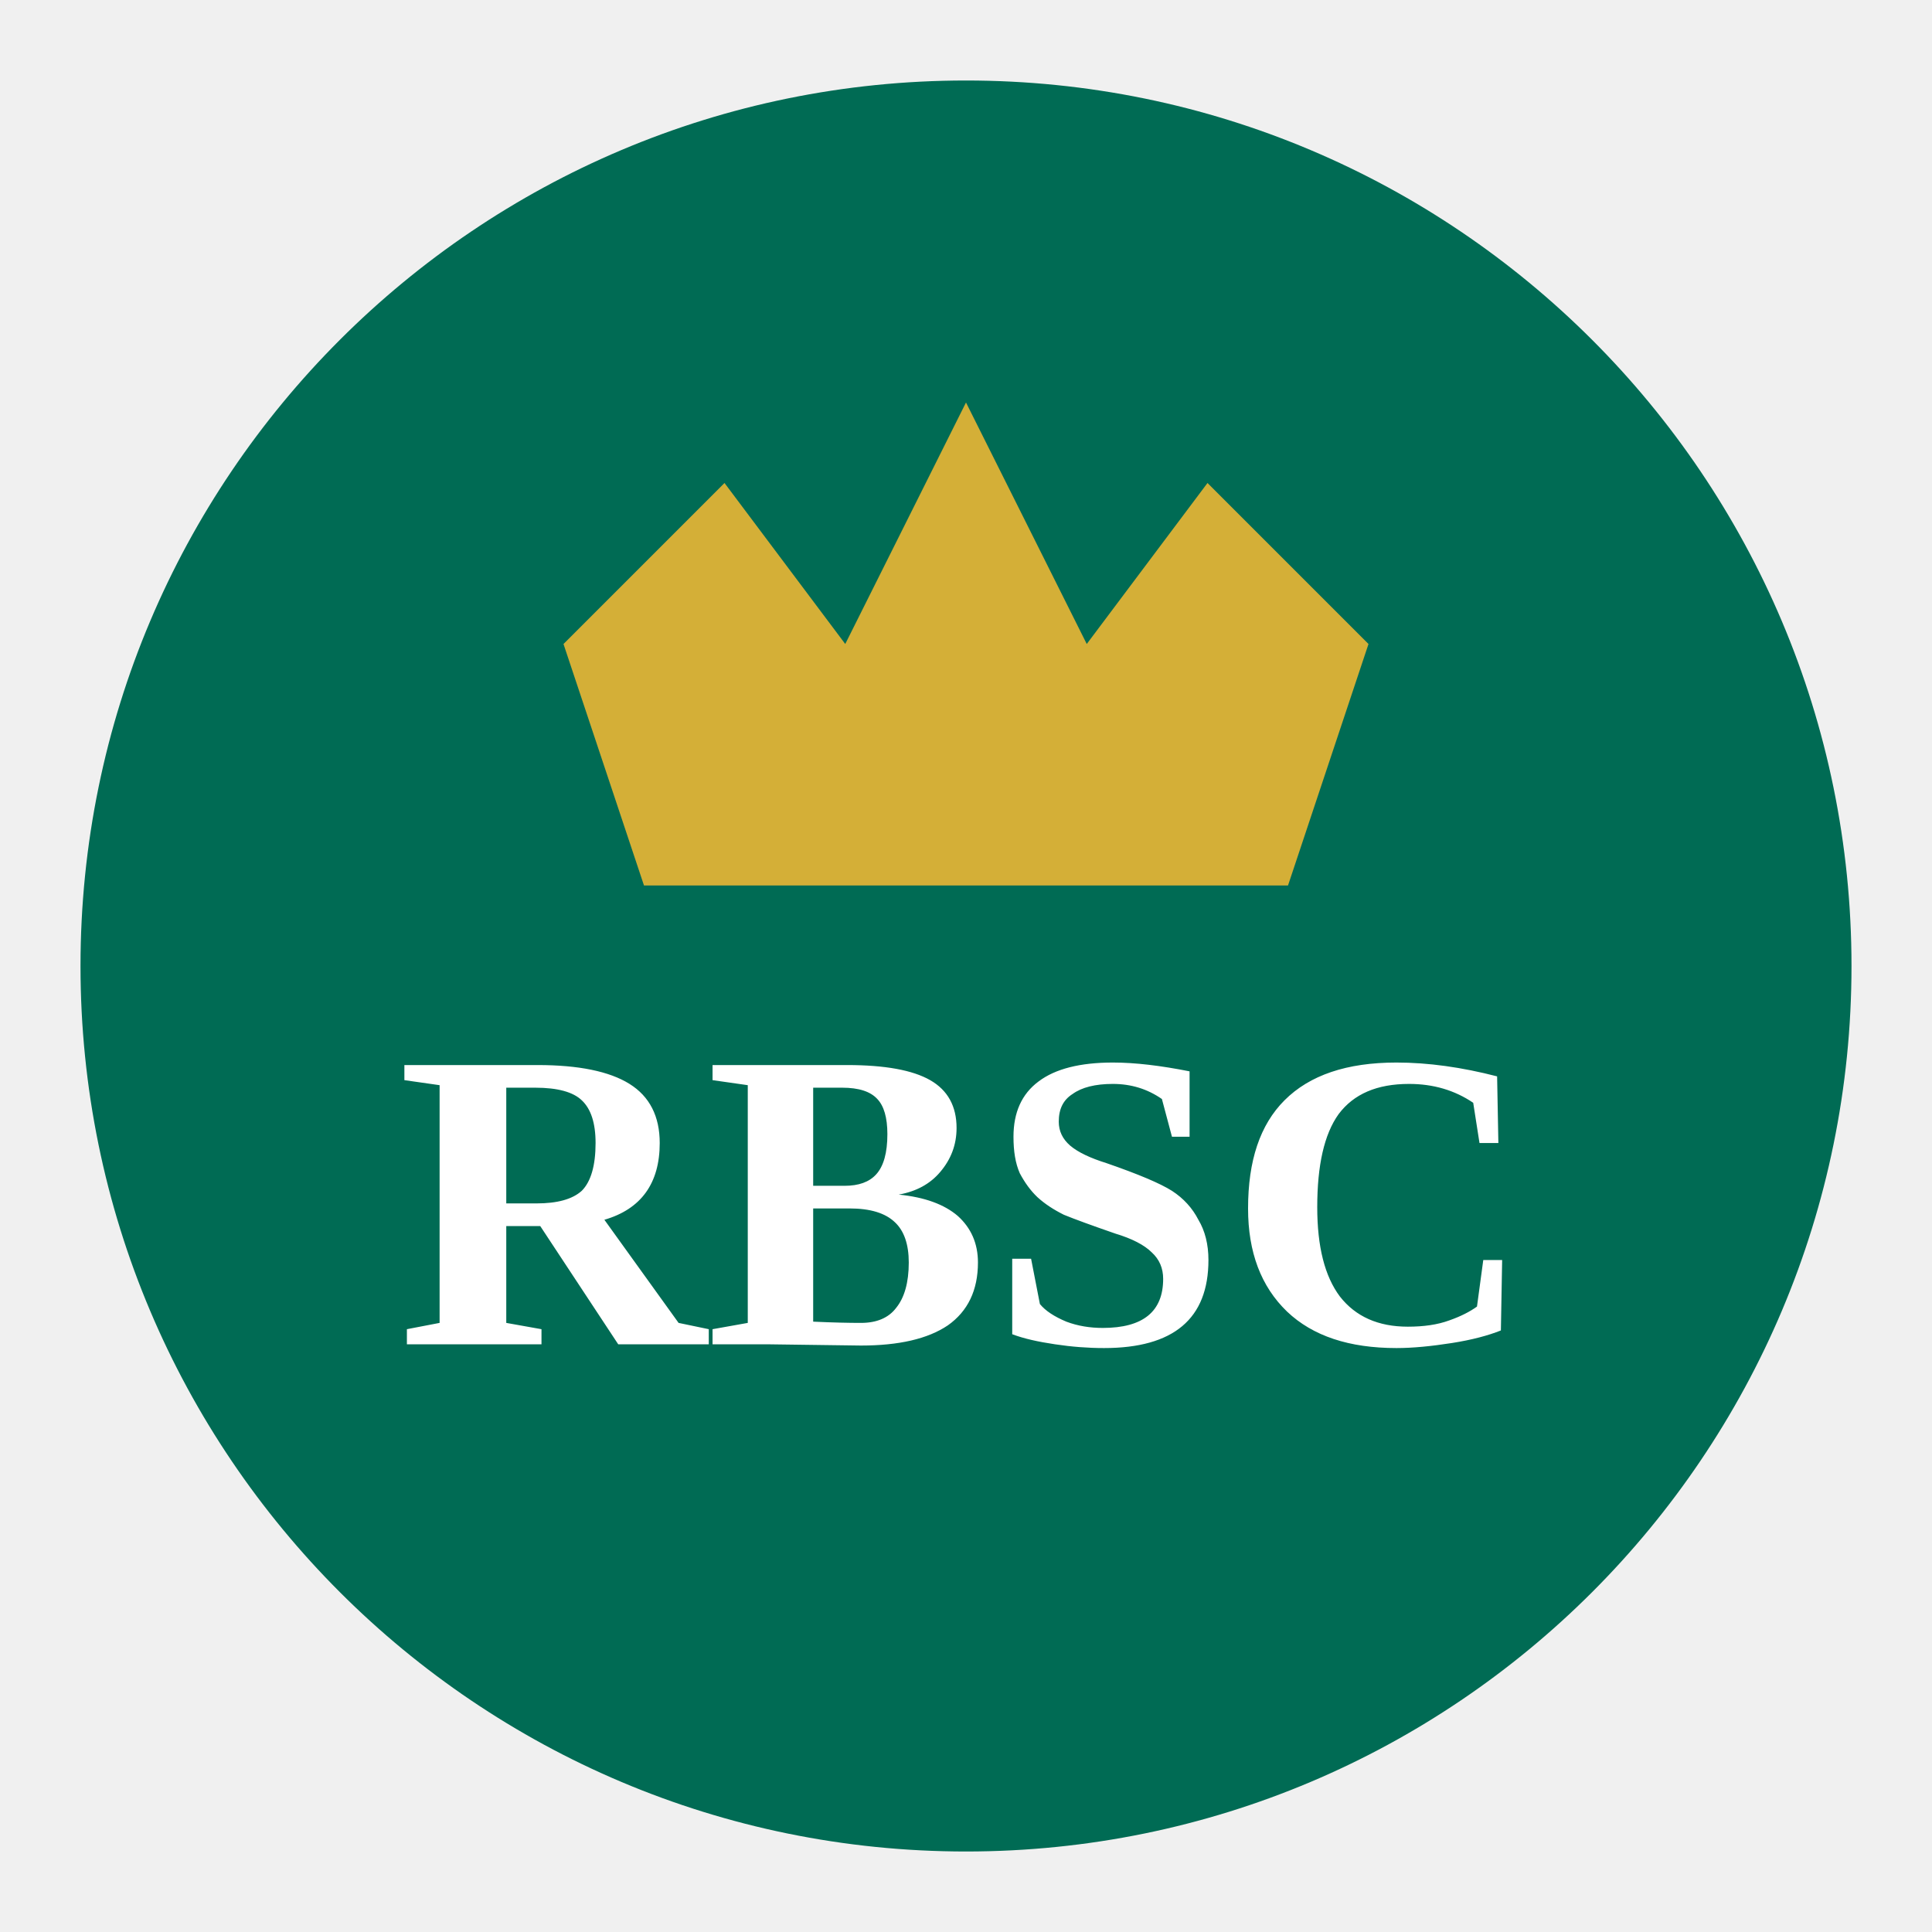
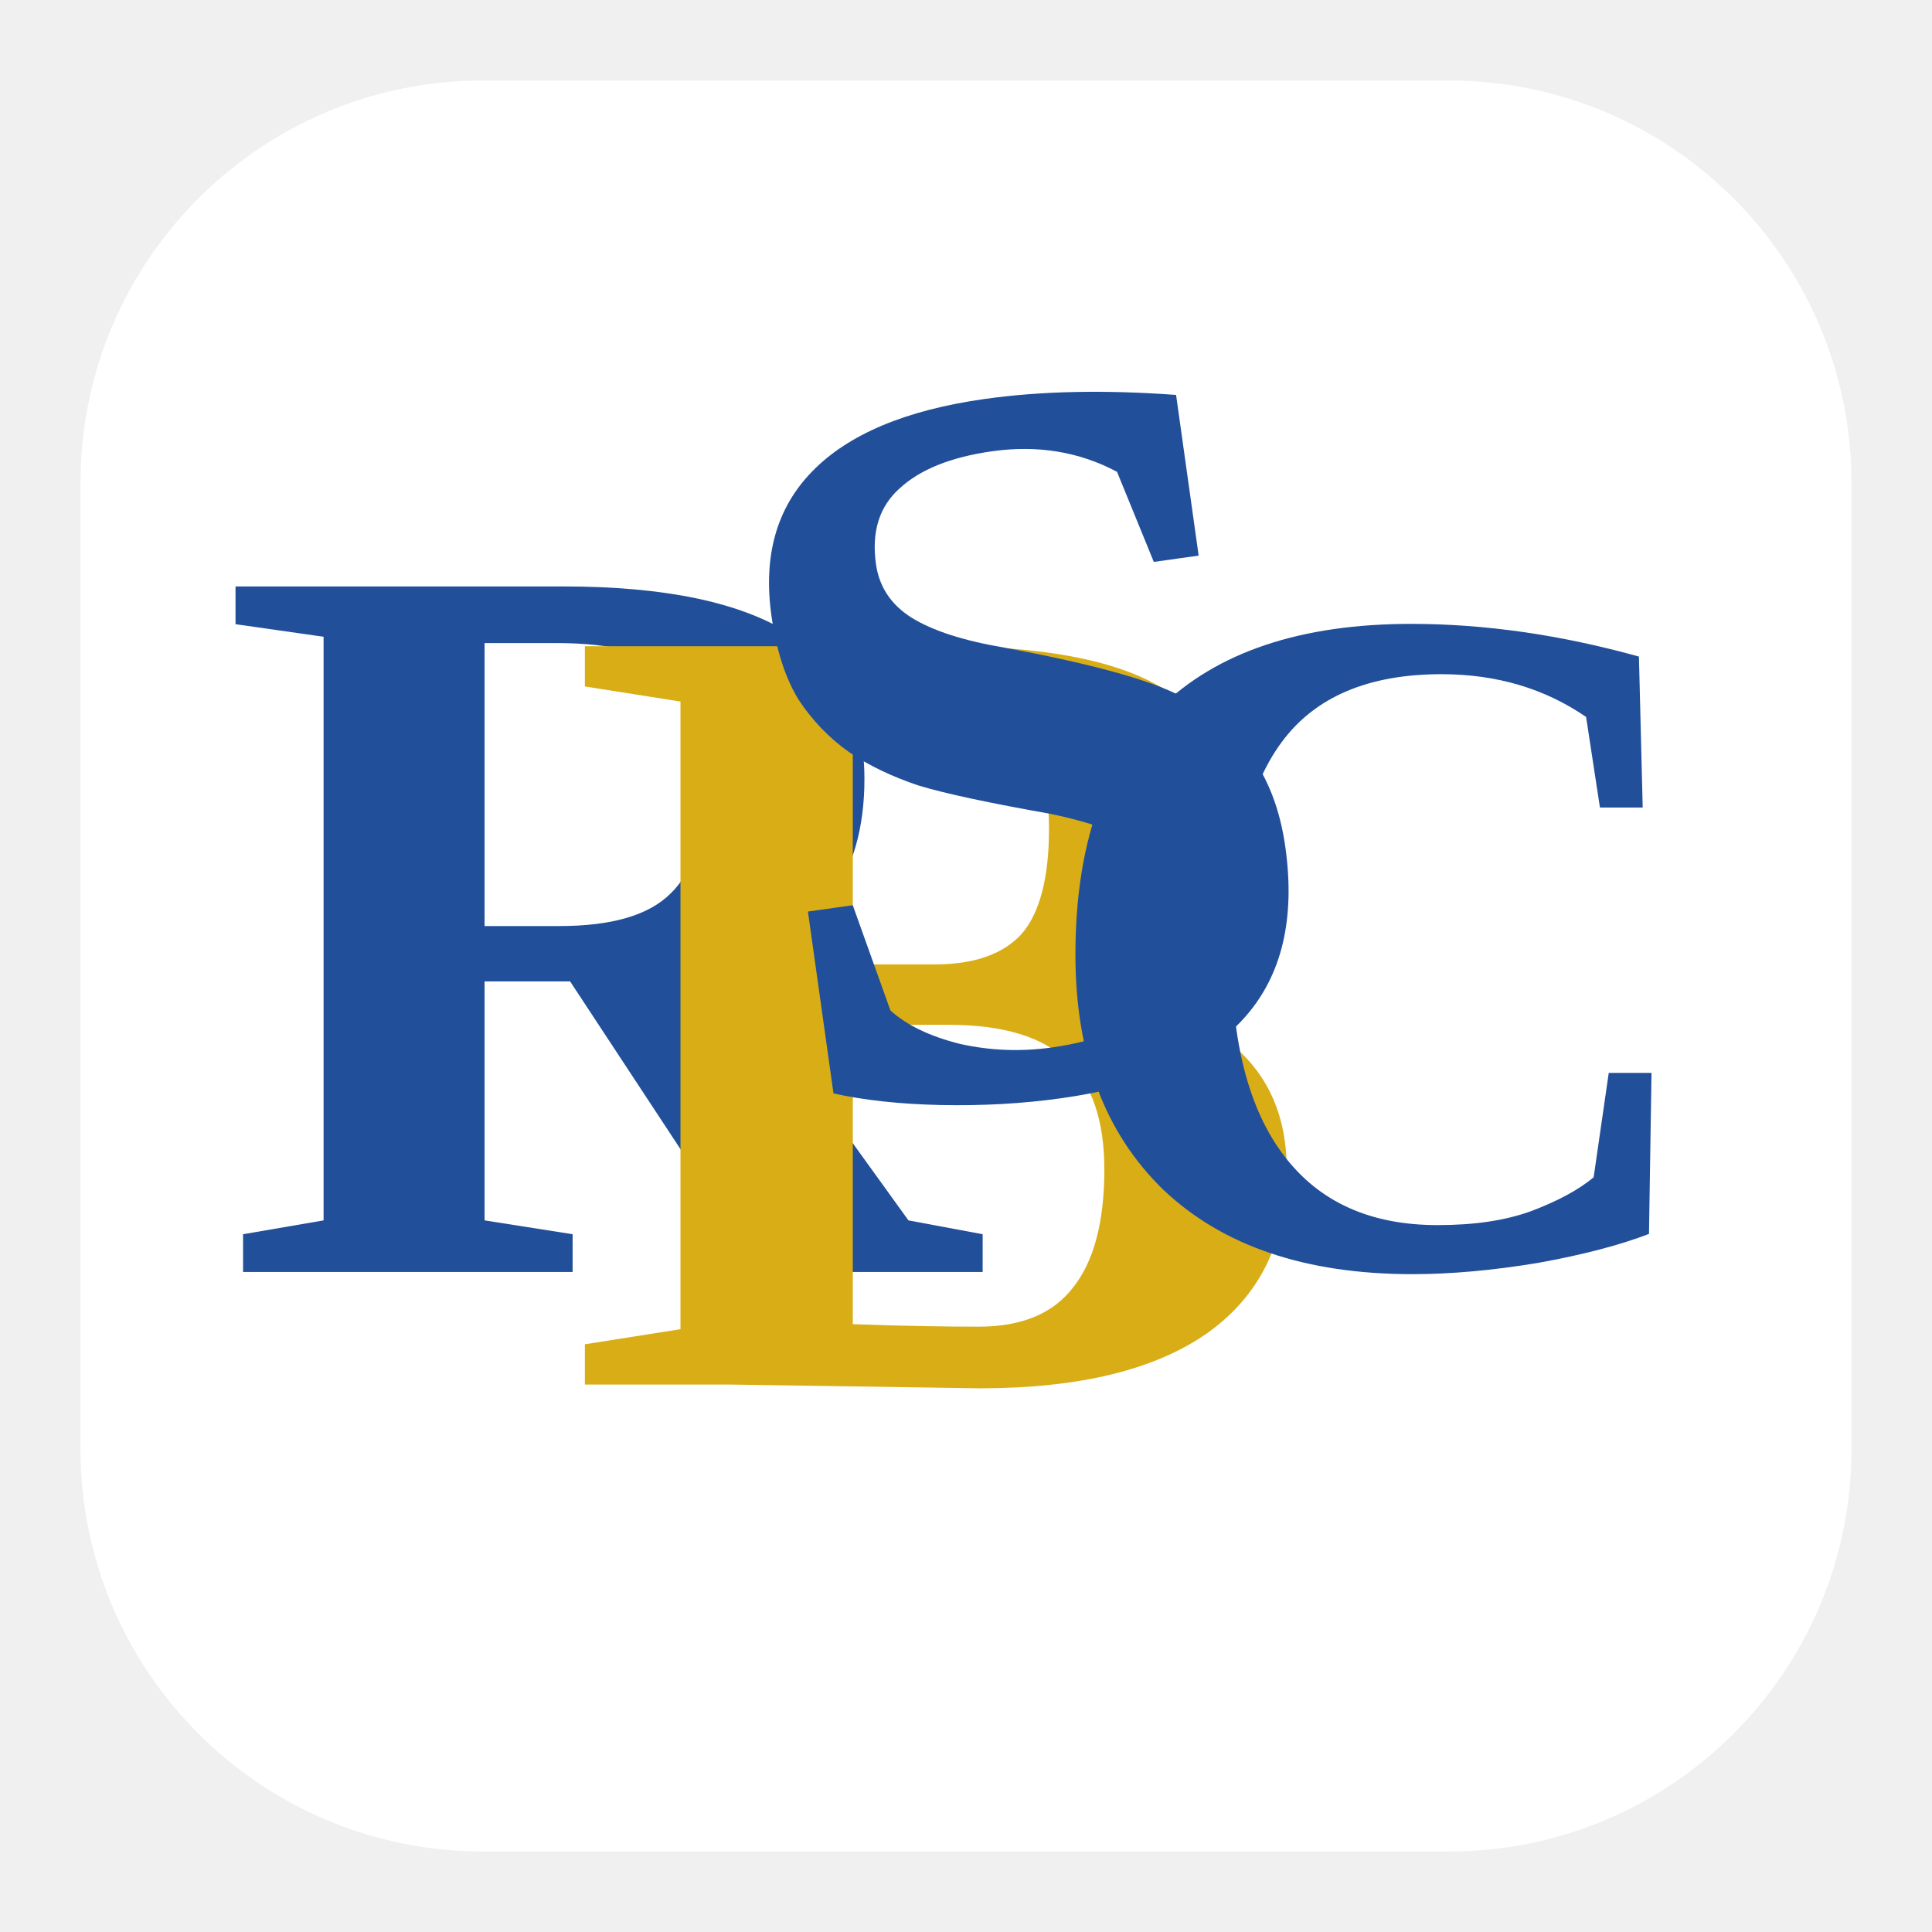
<svg xmlns="http://www.w3.org/2000/svg" viewBox="0 0 24 24">
-   <circle cx="12" cy="12" fill="#006B54" r="11" />
-   <path d="M7 8h10l-1 3H8L7 8zm2-2 1.5 2L12 5l1.5 3L15 6l2 2H7l2-2z" fill="#D4AF37" />
-   <text fill="#FFFFFF" font-size="5.3" font-weight="800" text-anchor="middle" x="12" y="16.7">RBSC</text>
+   <rect x="1" y="1" width="22" height="22" rx="5" fill="#fff" />
+   <g font-family="Georgia, 'Times New Roman', serif" font-weight="700" text-anchor="middle">
+     <text x="7.4" y="15.8" fill="#214f9a" font-size="13">R</text>
+     <text x="11.7" y="17.2" fill="#d8ad16" font-size="14">B</text>
+     <text x="13.3" y="13.5" fill="#214f9a" font-size="13" transform="rotate(-8 13.3 13.5)">S</text>
+     <text x="17.1" y="15.7" fill="#214f9a" font-size="12">C</text>
+   </g>
</svg>
